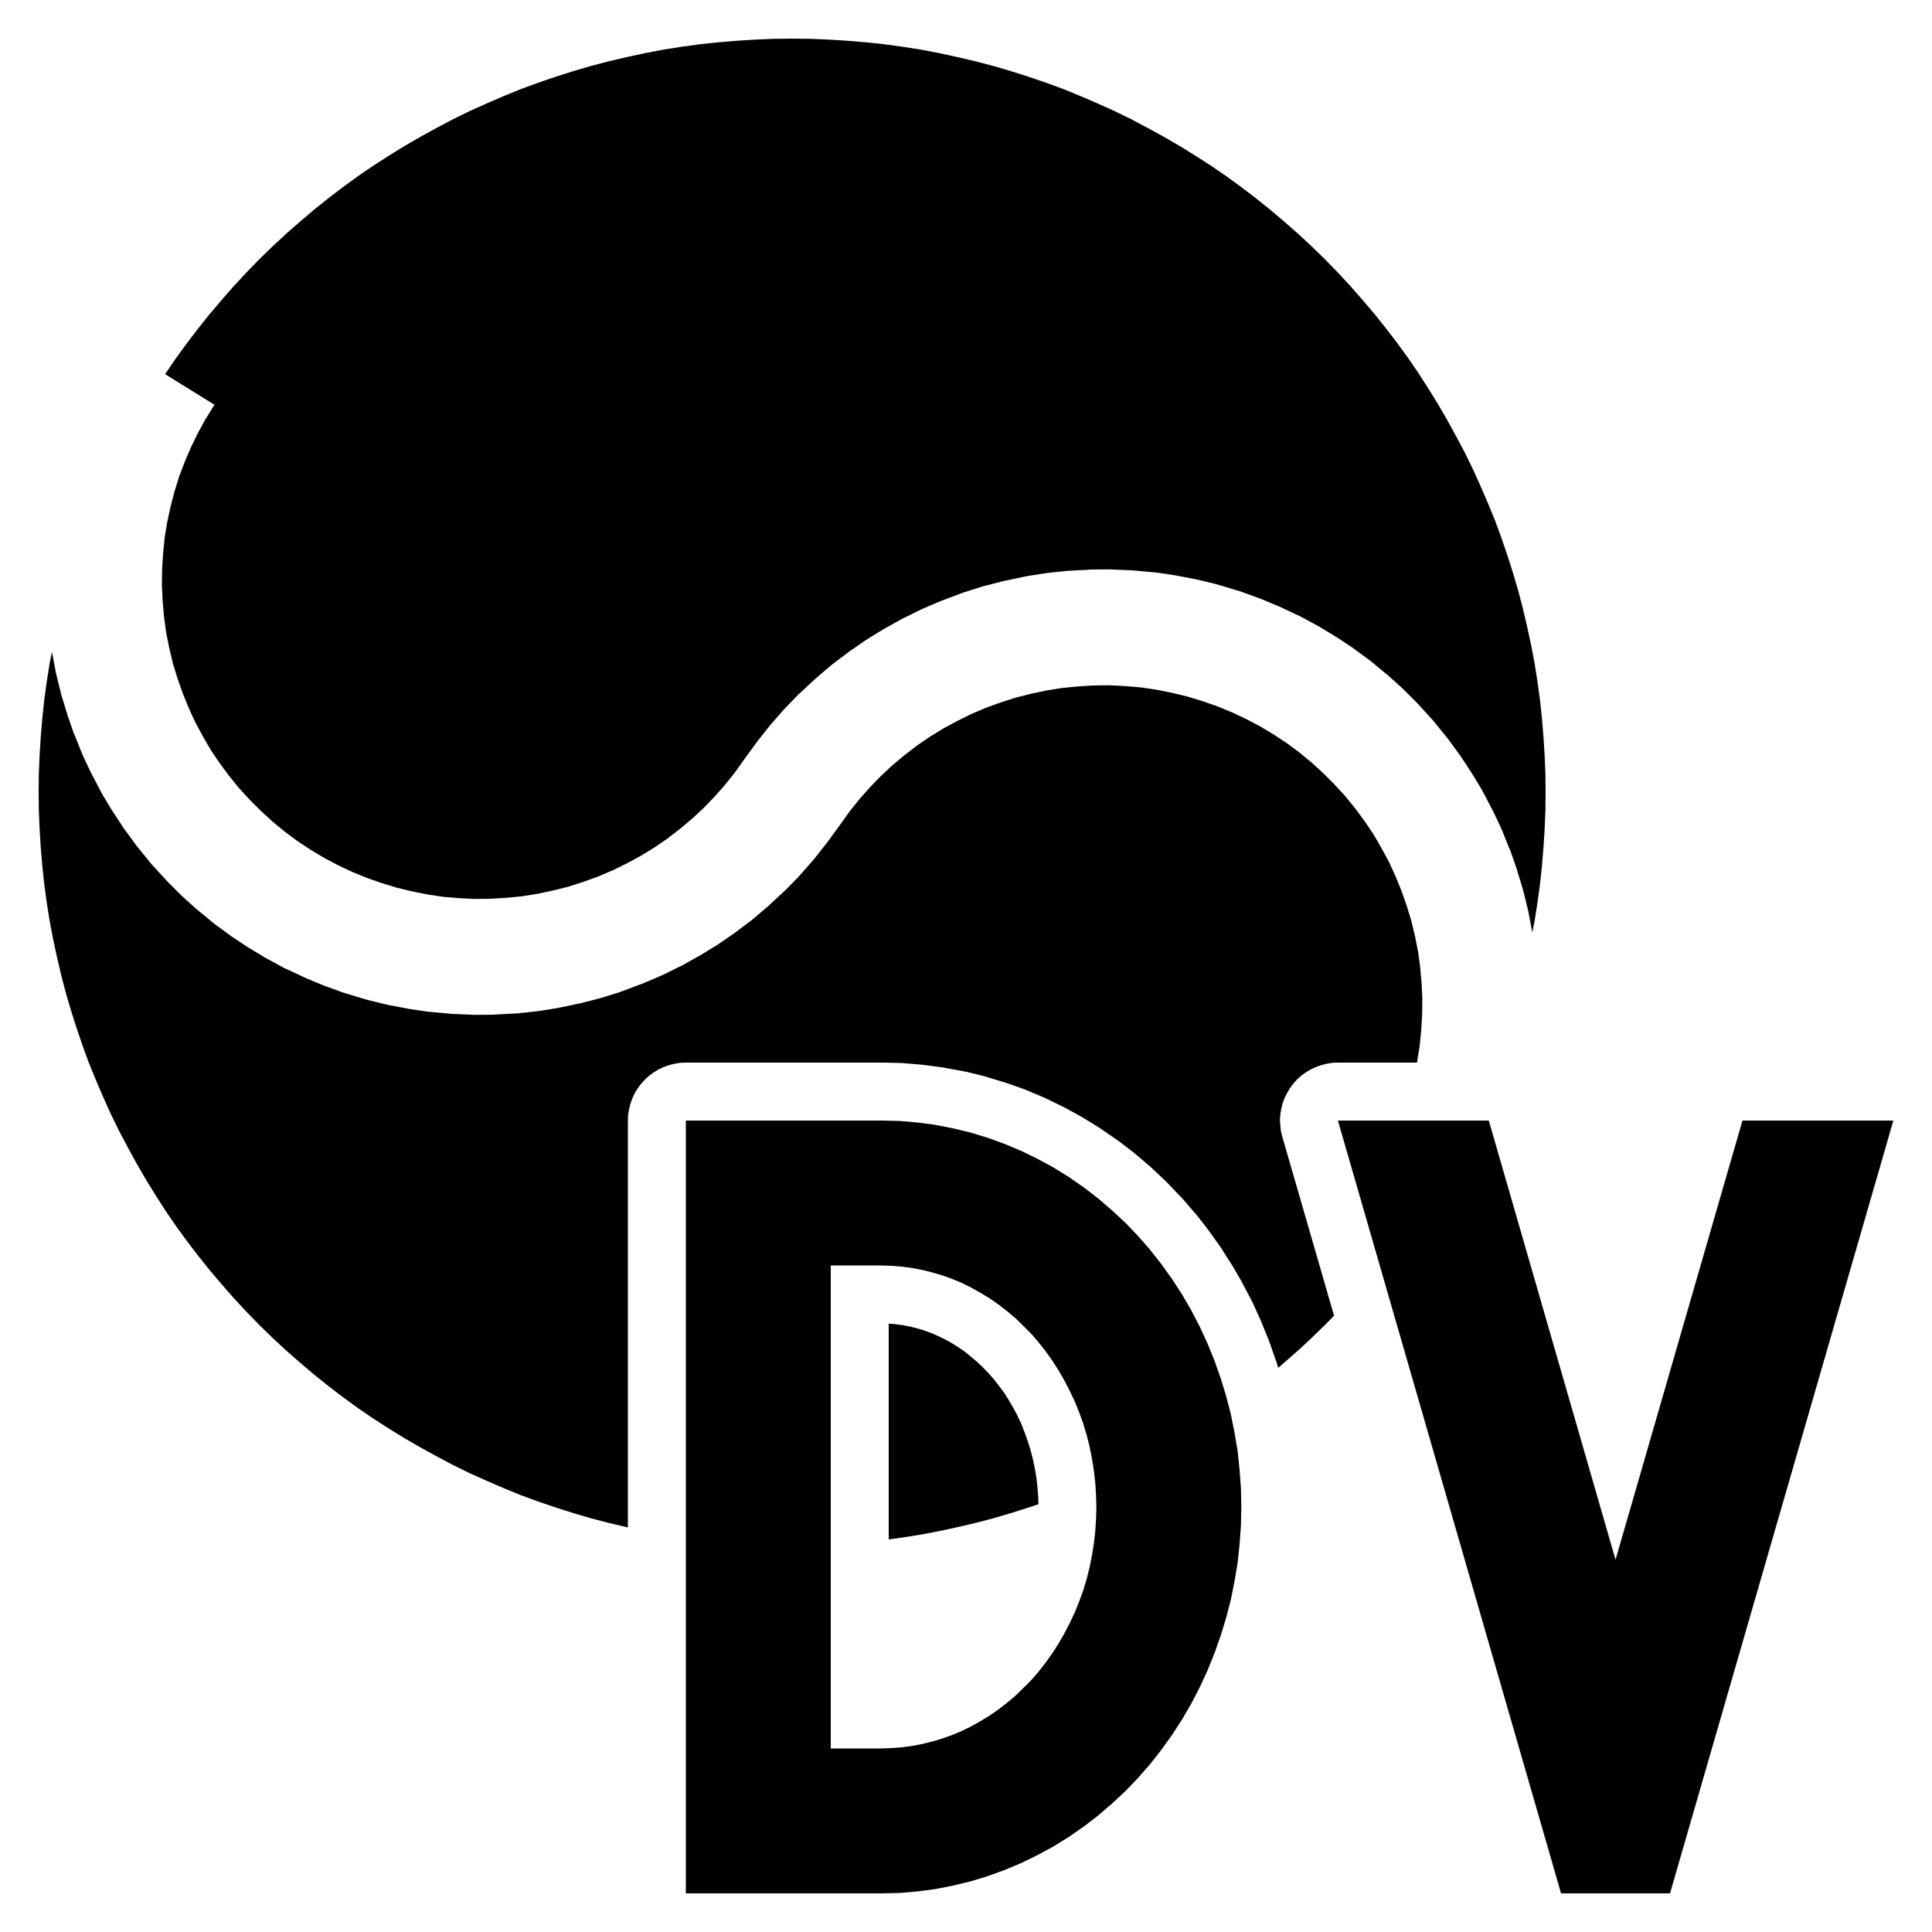
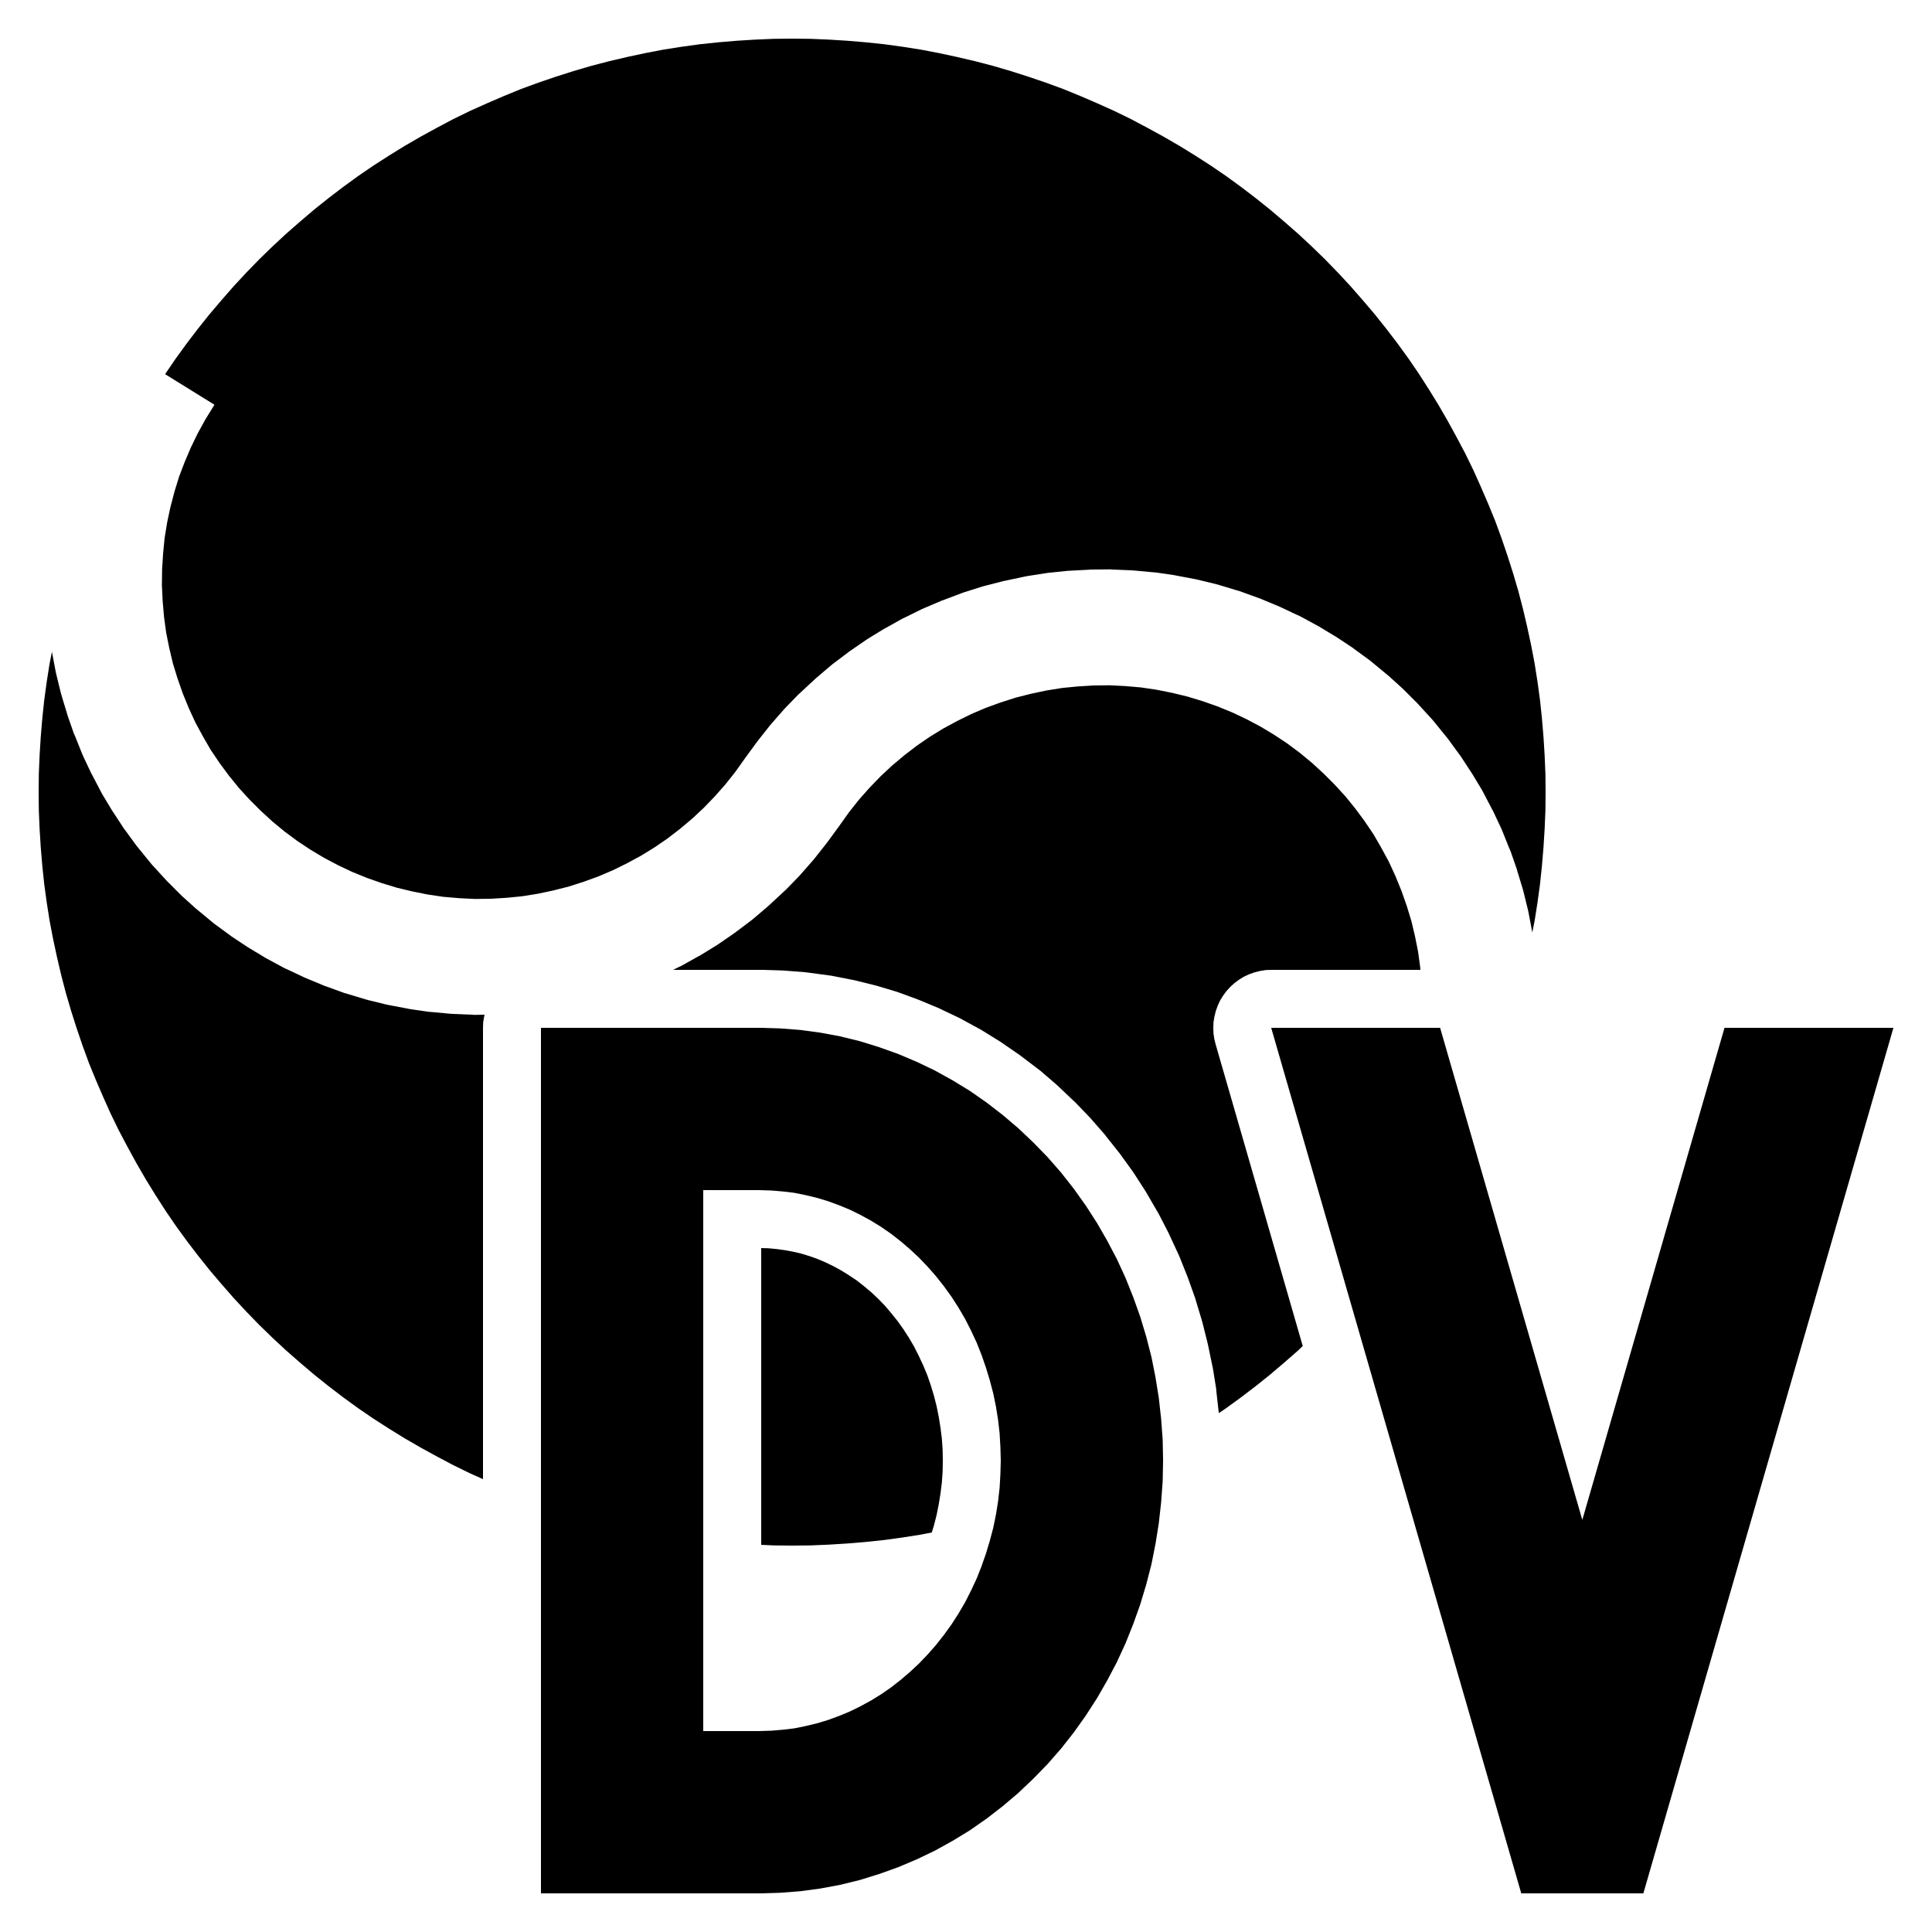
<svg xmlns="http://www.w3.org/2000/svg" viewBox="0 0 100 100" width="100" height="100">
-   <path fill="#000000" fill-rule="evenodd" d="M79.89 38.13L79.81 37.18L79.71 36.23L79.58 35.28L79.43 34.33L79.25 33.39L79.05 32.46L78.83 31.52L78.59 30.6L78.32 29.68L78.03 28.77L77.72 27.86L77.39 26.96L77.03 26.08L76.65 25.2L76.26 24.33L75.84 23.47L75.39 22.62L74.93 21.78L74.45 20.95L73.95 20.14L73.43 19.33L72.89 18.54L72.33 17.77L71.75 17.01L71.15 16.26L70.53 15.53L69.9 14.81L69.25 14.11L68.58 13.42L67.89 12.75L67.19 12.1L66.47 11.47L65.74 10.85L64.99 10.25L64.23 9.67L63.46 9.11L62.67 8.57L61.86 8.05L61.05 7.55L60.22 7.07L59.38 6.61L58.53 6.16L57.67 5.74L56.8 5.35L55.92 4.97L55.04 4.61L54.14 4.28L53.23 3.97L52.32 3.68L51.4 3.41L50.48 3.17L49.54 2.95L48.61 2.75L47.67 2.57L46.72 2.42L45.77 2.29L44.82 2.19L43.87 2.11L42.91 2.05L41.96 2.01L41 2L40.04 2.01L39.09 2.05L38.13 2.11L37.18 2.19L36.23 2.29L35.28 2.42L34.33 2.57L33.39 2.75L32.46 2.95L31.52 3.17L30.6 3.41L29.68 3.68L28.77 3.97L27.86 4.28L26.96 4.61L26.08 4.97L25.2 5.35L24.33 5.74L23.47 6.16L22.62 6.61L21.78 7.07L20.95 7.55L20.14 8.05L19.33 8.57L18.54 9.11L17.77 9.67L17.01 10.25L16.26 10.85L15.53 11.47L14.81 12.1L14.11 12.75L13.42 13.42L12.75 14.11L12.1 14.81L11.47 15.53L10.85 16.26L10.25 17.01L9.67 17.77L9.11 18.54L8.57 19.33L8.55 19.37L11.1 20.95L10.63 21.71L10.24 22.42L9.88 23.16L9.56 23.91L9.27 24.67L9.03 25.45L8.82 26.25L8.65 27.05L8.52 27.85L8.44 28.67L8.39 29.48L8.38 30.3L8.42 31.12L8.49 31.93L8.6 32.74L8.76 33.54L8.95 34.34L9.19 35.12L9.46 35.89L9.77 36.65L10.11 37.39L10.5 38.11L10.91 38.82L11.37 39.5L11.85 40.15L12.37 40.79L12.92 41.39L13.5 41.97L14.1 42.52L14.73 43.04L15.39 43.53L16.07 43.98L16.77 44.4L17.49 44.78L18.23 45.13L18.99 45.44L19.76 45.71L20.55 45.95L21.34 46.14L22.14 46.3L22.95 46.42L23.77 46.49L24.58 46.53L25.4 46.52L26.22 46.47L27.03 46.39L27.84 46.26L28.64 46.09L29.43 45.89L30.21 45.64L30.98 45.36L31.73 45.04L32.46 44.68L33.18 44.29L33.88 43.86L34.55 43.4L35.2 42.9L35.83 42.37L36.42 41.82L36.99 41.23L37.53 40.62L38.04 39.98L38.56 39.25L39.13 38.47L39.22 38.35L39.82 37.59L39.91 37.48L40.55 36.75L40.65 36.64L41.32 35.95L41.43 35.85L42.14 35.19L42.25 35.09L42.99 34.46L43.1 34.37L43.87 33.79L43.99 33.7L44.79 33.15L44.91 33.07L45.74 32.56L45.87 32.49L46.71 32.02L46.84 31.96L47.71 31.53L47.85 31.47L48.74 31.09L48.88 31.04L49.78 30.7L49.92 30.65L50.84 30.36L50.99 30.32L51.92 30.08L52.07 30.05L53.01 29.85L53.16 29.82L54.11 29.67L54.26 29.65L55.22 29.55L55.37 29.54L56.34 29.49L56.48 29.48L57.45 29.47L57.6 29.48L58.57 29.52L58.71 29.53L59.68 29.62L59.82 29.63L60.78 29.77L60.93 29.8L61.88 29.98L62.02 30.01L62.96 30.24L63.1 30.28L64.03 30.56L64.17 30.6L65.08 30.93L65.22 30.98L66.11 31.35L66.25 31.41L67.12 31.82L67.26 31.88L68.11 32.34L68.24 32.41L69.07 32.91L69.2 32.99L70 33.52L70.12 33.61L70.9 34.18L71.01 34.27L71.76 34.89L71.87 34.98L72.59 35.63L72.7 35.74L73.38 36.42L73.48 36.53L74.13 37.24L74.23 37.36L74.84 38.11L74.93 38.22L75.5 39L75.59 39.12L76.12 39.93L76.2 40.05L76.7 40.88L76.77 41.01L77.22 41.87L77.29 42L77.7 42.87L77.76 43.01L78.12 43.91L78.18 44.04L78.5 44.96L78.54 45.1L78.82 46.02L78.86 46.17L79.09 47.11L79.12 47.25L79.3 48.2L79.31 48.27L79.43 47.67L79.58 46.72L79.71 45.77L79.81 44.82L79.89 43.87L79.95 42.91L79.99 41.96L80 41L79.99 40.04L79.95 39.09ZM2.19 37.18L2.11 38.13L2.05 39.09L2.01 40.04L2 41L2.01 41.96L2.05 42.91L2.11 43.87L2.19 44.82L2.29 45.77L2.42 46.72L2.57 47.67L2.75 48.61L2.95 49.54L3.17 50.48L3.41 51.4L3.68 52.32L3.97 53.23L4.28 54.14L4.61 55.04L4.97 55.92L5.35 56.8L5.74 57.67L6.16 58.53L6.61 59.38L7.07 60.22L7.55 61.05L8.05 61.86L8.57 62.67L9.11 63.46L9.67 64.23L10.25 64.99L10.85 65.74L11.47 66.47L12.1 67.19L12.75 67.89L13.42 68.58L14.11 69.25L14.81 69.9L15.53 70.53L16.26 71.15L17.01 71.75L17.77 72.33L18.54 72.89L19.33 73.43L20.14 73.95L20.95 74.45L21.78 74.93L22.62 75.39L23.47 75.84L24.33 76.26L25.2 76.65L26.08 77.03L26.96 77.39L27.86 77.72L28.77 78.03L29.68 78.32L30.6 78.59L31.52 78.83L32.46 79.05L32.5 79.06L32.5 58L32.51 57.71L32.56 57.41L32.63 57.13L32.73 56.85L32.85 56.59L33.01 56.33L33.18 56.1L33.38 55.88L33.6 55.68L33.83 55.51L34.09 55.35L34.35 55.23L34.63 55.13L34.91 55.06L35.21 55.01L35.5 55L45.67 55L45.75 55L46.63 55.02L46.79 55.03L47.72 55.11L47.88 55.13L48.8 55.25L48.96 55.28L49.88 55.45L50.03 55.48L50.94 55.7L51.09 55.75L51.99 56.02L52.14 56.07L53.02 56.38L53.16 56.44L54.02 56.8L54.17 56.87L55.01 57.28L55.15 57.35L55.97 57.8L56.1 57.88L56.9 58.37L57.03 58.46L57.8 58.99L57.93 59.08L58.67 59.65L58.79 59.75L59.51 60.36L59.62 60.46L60.31 61.11L60.41 61.21L61.07 61.9L61.17 62L61.79 62.72L61.89 62.83L62.48 63.58L62.56 63.69L63.12 64.47L63.2 64.59L63.71 65.39L63.79 65.51L64.27 66.34L64.33 66.46L64.78 67.31L64.84 67.43L65.24 68.31L65.29 68.43L65.65 69.32L65.7 69.45L66.02 70.36L66.07 70.49L66.16 70.8L66.47 70.53L67.19 69.9L67.89 69.25L68.58 68.58L69.05 68.1L66.37 58.83L66.3 58.55L66.27 58.26L66.25 57.97L66.27 57.67L66.32 57.39L66.39 57.1L66.49 56.83L66.62 56.57L66.77 56.32L66.95 56.08L67.14 55.87L67.36 55.67L67.6 55.5L67.85 55.35L68.11 55.23L68.39 55.13L68.67 55.06L68.96 55.01L69.25 55L73.34 55L73.35 54.95L73.48 54.15L73.56 53.33L73.61 52.52L73.62 51.7L73.58 50.88L73.51 50.07L73.4 49.26L73.24 48.46L73.05 47.66L72.81 46.88L72.54 46.11L72.23 45.35L71.89 44.61L71.5 43.89L71.09 43.18L70.63 42.5L70.15 41.85L69.63 41.21L69.08 40.61L68.5 40.03L67.9 39.48L67.27 38.96L66.61 38.47L65.93 38.02L65.23 37.6L64.51 37.22L63.77 36.87L63.01 36.56L62.24 36.29L61.45 36.05L60.66 35.86L59.86 35.7L59.05 35.58L58.23 35.51L57.42 35.47L56.6 35.48L55.78 35.53L54.97 35.61L54.16 35.74L53.36 35.91L52.57 36.11L51.79 36.36L51.02 36.64L50.27 36.96L49.54 37.32L48.82 37.71L48.12 38.14L47.45 38.6L46.8 39.1L46.17 39.63L45.58 40.18L45.01 40.77L44.47 41.38L43.96 42.02L43.44 42.75L42.87 43.53L42.78 43.65L42.18 44.41L42.09 44.52L41.45 45.25L41.35 45.36L40.68 46.05L40.57 46.15L39.86 46.81L39.75 46.91L39.01 47.54L38.9 47.63L38.13 48.21L38.01 48.3L37.21 48.85L37.09 48.93L36.26 49.44L36.13 49.51L35.29 49.98L35.16 50.04L34.29 50.47L34.15 50.53L33.26 50.91L33.12 50.96L32.22 51.3L32.08 51.35L31.16 51.64L31.01 51.68L30.08 51.92L29.93 51.95L28.99 52.15L28.84 52.18L27.89 52.33L27.74 52.35L26.78 52.45L26.63 52.46L25.66 52.51L25.52 52.52L24.55 52.53L24.4 52.52L23.43 52.48L23.29 52.47L22.32 52.38L22.18 52.37L21.22 52.23L21.07 52.2L20.12 52.02L19.98 51.99L19.04 51.76L18.9 51.72L17.97 51.44L17.83 51.4L16.92 51.07L16.78 51.02L15.89 50.65L15.75 50.59L14.88 50.18L14.74 50.12L13.89 49.66L13.76 49.59L12.93 49.09L12.8 49.01L12 48.48L11.88 48.39L11.1 47.82L10.99 47.73L10.24 47.11L10.13 47.02L9.41 46.37L9.3 46.26L8.62 45.58L8.52 45.47L7.87 44.76L7.77 44.64L7.16 43.89L7.07 43.78L6.5 43L6.41 42.88L5.88 42.07L5.8 41.95L5.3 41.12L5.23 40.99L4.78 40.13L4.71 40L4.3 39.13L4.24 38.99L3.88 38.09L3.82 37.96L3.5 37.04L3.46 36.9L3.18 35.98L3.14 35.83L2.91 34.89L2.88 34.75L2.7 33.8L2.69 33.73L2.57 34.33L2.42 35.28L2.29 36.23ZM48.61 79.25L49.54 79.05L50.48 78.83L51.4 78.59L52.32 78.32L53.23 78.03L53.75 77.86L53.74 77.51L53.7 77.01L53.65 76.52L53.57 76.04L53.47 75.56L53.35 75.09L53.21 74.63L53.05 74.18L52.88 73.74L52.68 73.31L52.46 72.89L52.23 72.5L51.99 72.11L51.72 71.75L51.45 71.4L51.16 71.07L50.86 70.76L50.55 70.47L50.23 70.2L49.91 69.94L49.57 69.71L49.23 69.5L48.88 69.31L48.53 69.14L48.18 68.99L47.82 68.86L47.45 68.75L47.09 68.66L46.72 68.59L46.36 68.54L46 68.51L46 79.68L46.72 79.58L47.67 79.43Z" />
-   <path fill="#000000" fill-rule="evenodd" d="M48.4 97.78L49.32 97.6L50.23 97.38L51.12 97.11L52 96.79L52.86 96.43L53.7 96.02L54.53 95.57L55.32 95.08L56.1 94.54L56.84 93.97L57.56 93.35L58.25 92.71L58.91 92.02L59.53 91.31L60.12 90.56L60.67 89.79L61.19 88.99L61.67 88.16L62.11 87.31L62.51 86.44L62.87 85.55L63.19 84.64L63.47 83.72L63.71 82.79L63.9 81.84L64.06 80.89L64.16 79.93L64.23 78.97L64.25 78.04L64.25 77.96L64.23 77.03L64.16 76.07L64.06 75.11L63.9 74.16L63.71 73.21L63.47 72.28L63.19 71.36L62.87 70.45L62.51 69.56L62.11 68.69L61.67 67.84L61.19 67.01L60.67 66.21L60.12 65.44L59.53 64.69L58.91 63.98L58.25 63.29L57.56 62.65L56.84 62.03L56.1 61.46L55.32 60.92L54.53 60.43L53.7 59.98L52.86 59.57L52 59.21L51.12 58.89L50.23 58.62L49.32 58.4L48.4 58.22L47.48 58.1L46.55 58.02L45.67 58L35.5 58L35.5 98L45.67 98L46.55 97.98L47.48 97.9ZM47.73 65.73L48.25 65.86L48.76 66.01L49.27 66.19L49.77 66.4L50.26 66.64L50.74 66.91L51.22 67.2L51.68 67.52L52.12 67.86L52.56 68.23L52.97 68.63L53.38 69.04L53.76 69.48L54.12 69.94L54.47 70.43L54.79 70.93L55.09 71.45L55.37 71.99L55.63 72.54L55.86 73.11L56.07 73.69L56.25 74.29L56.4 74.89L56.52 75.5L56.62 76.12L56.69 76.74L56.73 77.37L56.75 78L56.73 78.63L56.69 79.26L56.62 79.88L56.52 80.5L56.4 81.11L56.25 81.71L56.07 82.31L55.86 82.89L55.63 83.46L55.37 84.01L55.09 84.55L54.79 85.07L54.47 85.57L54.12 86.06L53.76 86.52L53.38 86.96L52.97 87.37L52.56 87.77L52.12 88.14L51.68 88.48L51.22 88.8L50.74 89.09L50.26 89.36L49.77 89.6L49.27 89.81L48.76 89.99L48.25 90.14L47.73 90.27L47.2 90.37L46.68 90.44L46.15 90.48L45.57 90.5L43 90.5L43 65.5L45.57 65.5L46.15 65.52L46.68 65.56L47.2 65.63ZM77.06 58L69.25 58L80.8 98L86.44 98L98 58L90.19 58L83.62 80.73Z" />
+   <path fill="#000000" fill-rule="evenodd" d="M79.81 37.18L79.71 36.23L79.58 35.28L79.43 34.33L79.25 33.39L79.05 32.46L78.83 31.52L78.59 30.6L78.32 29.68L78.03 28.77L77.72 27.86L77.39 26.96L77.03 26.08L76.65 25.2L76.26 24.33L75.84 23.47L75.39 22.62L74.93 21.78L74.45 20.95L73.95 20.14L73.43 19.33L72.89 18.54L72.33 17.77L71.75 17.01L71.15 16.26L70.53 15.53L69.9 14.81L69.25 14.11L68.58 13.42L67.89 12.75L67.19 12.1L66.47 11.47L65.74 10.85L64.99 10.25L64.23 9.67L63.46 9.11L62.67 8.57L61.86 8.05L61.05 7.55L60.22 7.07L59.38 6.61L58.53 6.16L57.67 5.74L56.8 5.35L55.92 4.97L55.04 4.61L54.14 4.28L53.23 3.97L52.32 3.68L51.4 3.41L50.48 3.17L49.54 2.95L48.61 2.75L47.67 2.57L46.72 2.42L45.77 2.29L44.82 2.19L43.87 2.11L42.91 2.05L41.96 2.01L41 2L40.04 2.01L39.09 2.05L38.13 2.11L37.18 2.19L36.23 2.29L35.28 2.42L34.33 2.57L33.39 2.75L32.46 2.95L31.52 3.17L30.6 3.41L29.68 3.68L28.77 3.97L27.86 4.28L26.96 4.61L26.08 4.97L25.2 5.35L24.33 5.74L23.47 6.16L22.62 6.61L21.78 7.07L20.95 7.55L20.14 8.05L19.33 8.57L18.54 9.11L17.77 9.67L17.01 10.25L16.26 10.85L15.53 11.47L14.81 12.1L14.11 12.75L13.42 13.42L12.75 14.11L12.1 14.81L11.47 15.53L10.85 16.26L10.25 17.01L9.67 17.77L9.11 18.54L8.57 19.33L8.55 19.37L11.1 20.95L10.63 21.71L10.24 22.42L9.88 23.16L9.56 23.91L9.27 24.67L9.03 25.45L8.82 26.25L8.65 27.05L8.52 27.85L8.44 28.67L8.39 29.48L8.38 30.3L8.42 31.12L8.49 31.93L8.6 32.74L8.76 33.54L8.95 34.34L9.19 35.12L9.46 35.89L9.77 36.65L10.11 37.39L10.5 38.11L10.91 38.82L11.37 39.5L11.85 40.15L12.37 40.79L12.92 41.39L13.5 41.97L14.1 42.52L14.73 43.04L15.39 43.53L16.07 43.98L16.77 44.4L17.49 44.78L18.23 45.13L18.99 45.44L19.76 45.71L20.55 45.95L21.34 46.14L22.14 46.3L22.95 46.42L23.77 46.49L24.58 46.53L25.4 46.52L26.22 46.47L27.03 46.39L27.84 46.26L28.64 46.09L29.43 45.89L30.21 45.64L30.98 45.36L31.73 45.04L32.46 44.68L33.18 44.29L33.88 43.86L34.55 43.4L35.2 42.9L35.83 42.37L36.42 41.82L36.99 41.23L37.53 40.62L38.04 39.98L38.56 39.25L39.13 38.47L39.22 38.35L39.82 37.59L39.91 37.48L40.55 36.75L40.65 36.64L41.32 35.95L41.43 35.85L42.14 35.19L42.25 35.09L42.99 34.46L43.1 34.37L43.87 33.79L43.99 33.7L44.79 33.15L44.91 33.07L45.74 32.56L45.87 32.49L46.71 32.02L46.84 31.96L47.71 31.53L47.85 31.47L48.74 31.09L48.88 31.04L49.78 30.7L49.92 30.65L50.84 30.36L50.99 30.32L51.92 30.08L52.07 30.05L53.01 29.85L53.16 29.82L54.11 29.67L54.26 29.65L55.22 29.55L55.37 29.54L56.34 29.49L56.48 29.48L57.45 29.47L57.6 29.48L58.57 29.52L58.71 29.53L59.68 29.62L59.82 29.63L60.78 29.77L60.93 29.8L61.88 29.98L62.02 30.01L62.96 30.24L63.1 30.28L64.03 30.56L64.17 30.6L65.08 30.93L65.22 30.98L66.11 31.35L66.25 31.41L67.12 31.82L67.26 31.88L68.11 32.34L68.24 32.41L69.07 32.91L69.2 32.99L70 33.52L70.12 33.61L70.9 34.18L71.01 34.27L71.76 34.89L71.87 34.98L72.59 35.63L72.7 35.74L73.38 36.42L73.48 36.53L74.13 37.24L74.23 37.36L74.84 38.11L74.93 38.22L75.5 39L75.59 39.12L76.12 39.93L76.2 40.05L76.7 40.88L76.77 41.01L77.22 41.87L77.29 42L77.7 42.87L77.76 43.01L78.12 43.91L78.18 44.04L78.5 44.96L78.54 45.1L78.82 46.02L78.86 46.17L79.09 47.11L79.12 47.25L79.3 48.2L79.31 48.27L79.43 47.67L79.58 46.72L79.71 45.77L79.81 44.82L79.89 43.87L79.95 42.91L79.99 41.96L80 41L79.99 40.04L79.95 39.09L79.89 38.13ZM64.99 71.75L65.74 71.15L66.47 70.53L67.19 69.9L67.43 69.67L62.92 54.05L62.85 53.77L62.81 53.49L62.8 53.21L62.8 53.2L62.81 52.91L62.86 52.61L62.93 52.33L63.03 52.05L63.15 51.79L63.31 51.53L63.48 51.3L63.68 51.08L63.9 50.88L64.13 50.71L64.39 50.55L64.65 50.43L64.93 50.33L65.21 50.26L65.51 50.21L65.8 50.2L73.52 50.2L73.51 50.07L73.4 49.26L73.24 48.46L73.05 47.66L72.81 46.88L72.54 46.11L72.23 45.35L71.89 44.61L71.5 43.89L71.09 43.18L70.63 42.5L70.15 41.85L69.63 41.21L69.08 40.61L68.5 40.03L67.9 39.48L67.27 38.96L66.61 38.47L65.93 38.02L65.23 37.6L64.51 37.22L63.77 36.87L63.01 36.56L62.24 36.29L61.45 36.05L60.66 35.86L59.86 35.7L59.05 35.58L58.23 35.51L57.42 35.47L56.6 35.48L55.78 35.53L54.97 35.61L54.16 35.74L53.36 35.91L52.57 36.11L51.79 36.36L51.02 36.64L50.27 36.96L49.54 37.32L48.82 37.71L48.12 38.14L47.45 38.6L46.8 39.1L46.17 39.63L45.58 40.18L45.01 40.77L44.47 41.38L43.96 42.02L43.44 42.75L42.87 43.53L42.78 43.65L42.18 44.41L42.09 44.52L41.45 45.25L41.35 45.36L40.68 46.05L40.57 46.15L39.86 46.81L39.75 46.91L39.01 47.54L38.9 47.63L38.13 48.21L38.01 48.3L37.21 48.85L37.09 48.93L36.26 49.44L36.13 49.51L35.29 49.98L35.16 50.04L34.84 50.2L39.4 50.2L39.48 50.2L40.46 50.23L40.62 50.24L41.66 50.32L41.82 50.34L42.86 50.48L43.02 50.5L44.04 50.7L44.2 50.73L45.21 50.98L45.37 51.02L46.37 51.32L46.52 51.37L47.5 51.73L47.65 51.79L48.61 52.19L48.75 52.26L49.7 52.71L49.84 52.79L50.76 53.29L50.89 53.37L51.78 53.92L51.91 54.01L52.78 54.61L52.9 54.7L53.74 55.34L53.86 55.43L54.66 56.12L54.77 56.22L55.54 56.95L55.65 57.05L56.38 57.81L56.48 57.92L57.18 58.72L57.27 58.84L57.93 59.67L58.02 59.79L58.64 60.65L58.72 60.77L59.3 61.67L59.37 61.79L59.91 62.72L59.98 62.84L60.47 63.79L60.53 63.92L60.98 64.89L61.04 65.02L61.44 66.02L61.49 66.15L61.85 67.16L61.89 67.29L62.2 68.32L62.24 68.46L62.5 69.5L62.53 69.63L62.75 70.69L62.78 70.83L62.95 71.89L62.96 72.03L63.08 73.1L63.09 73.14L63.46 72.89L64.23 72.33ZM2.19 37.18L2.11 38.13L2.05 39.09L2.01 40.04L2 41L2.01 41.96L2.05 42.91L2.11 43.87L2.19 44.82L2.29 45.77L2.42 46.72L2.57 47.67L2.75 48.61L2.95 49.54L3.17 50.48L3.41 51.4L3.68 52.32L3.97 53.23L4.28 54.14L4.61 55.04L4.97 55.92L5.35 56.8L5.74 57.67L6.16 58.53L6.61 59.38L7.07 60.22L7.55 61.05L8.05 61.86L8.57 62.67L9.11 63.46L9.67 64.23L10.25 64.99L10.85 65.74L11.47 66.47L12.1 67.19L12.75 67.89L13.42 68.58L14.11 69.25L14.81 69.9L15.53 70.53L16.26 71.15L17.01 71.75L17.77 72.33L18.54 72.89L19.33 73.43L20.14 73.95L20.95 74.45L21.78 74.93L22.62 75.39L23.47 75.84L24.33 76.26L25 76.56L25 53.2L25.01 52.91L25.06 52.61L25.08 52.52L24.55 52.53L24.4 52.52L23.43 52.48L23.29 52.47L22.32 52.38L22.18 52.37L21.22 52.23L21.07 52.2L20.12 52.02L19.98 51.99L19.04 51.76L18.9 51.72L17.97 51.44L17.83 51.4L16.92 51.07L16.78 51.02L15.89 50.65L15.75 50.59L14.88 50.18L14.74 50.12L13.89 49.66L13.76 49.59L12.93 49.09L12.8 49.01L12 48.48L11.88 48.39L11.1 47.82L10.99 47.73L10.24 47.11L10.13 47.02L9.41 46.37L9.3 46.26L8.62 45.58L8.52 45.47L7.87 44.76L7.77 44.64L7.16 43.89L7.07 43.78L6.5 43L6.41 42.88L5.88 42.07L5.8 41.95L5.3 41.12L5.23 40.99L4.78 40.13L4.71 40L4.3 39.13L4.24 38.99L3.88 38.09L3.82 37.96L3.5 37.04L3.46 36.9L3.18 35.98L3.14 35.83L2.91 34.89L2.88 34.75L2.7 33.8L2.69 33.73L2.57 34.33L2.42 35.28L2.29 36.23ZM41.96 79.99L42.91 79.95L43.87 79.89L44.82 79.81L45.77 79.71L46.72 79.58L47.67 79.43L48.23 79.32L48.34 78.96L48.48 78.41L48.59 77.86L48.68 77.3L48.75 76.74L48.79 76.17L48.8 75.6L48.79 75.03L48.75 74.46L48.68 73.9L48.59 73.34L48.48 72.79L48.34 72.24L48.18 71.71L48 71.19L47.79 70.68L47.56 70.19L47.32 69.71L47.05 69.25L46.76 68.8L46.46 68.38L46.14 67.98L45.81 67.59L45.46 67.23L45.1 66.89L44.73 66.58L44.35 66.28L43.96 66.02L43.56 65.77L43.16 65.55L42.75 65.35L42.33 65.17L41.91 65.02L41.49 64.89L41.06 64.79L40.63 64.71L40.2 64.65L39.77 64.61L39.4 64.6L39.4 79.96L40.04 79.99L41 80Z" />
+   <path fill="#000000" fill-rule="evenodd" d="M42.46 97.75L43.48 97.56L44.5 97.31L45.5 97L46.48 96.65L47.45 96.24L48.39 95.79L49.31 95.28L50.21 94.73L51.07 94.13L51.91 93.48L52.71 92.8L53.48 92.07L54.22 91.31L54.92 90.51L55.58 89.67L56.2 88.8L56.78 87.9L57.31 86.98L57.81 86.03L58.26 85.05L58.66 84.05L59.02 83.04L59.33 82.01L59.6 80.96L59.81 79.9L59.98 78.84L60.1 77.76L60.18 76.68L60.2 75.65L60.2 75.55L60.18 74.52L60.1 73.44L59.98 72.36L59.81 71.3L59.6 70.24L59.33 69.19L59.02 68.16L58.66 67.15L58.26 66.15L57.81 65.17L57.31 64.22L56.78 63.3L56.2 62.4L55.58 61.53L54.92 60.69L54.22 59.89L53.48 59.13L52.71 58.4L51.91 57.72L51.07 57.07L50.21 56.47L49.31 55.92L48.39 55.41L47.45 54.96L46.48 54.55L45.5 54.2L44.5 53.89L43.48 53.64L42.46 53.45L41.42 53.31L40.38 53.23L39.4 53.2L28 53.2L28 98L39.4 98L40.38 97.97L41.42 97.89ZM41.7 61.86L42.28 62L42.85 62.17L43.42 62.38L43.98 62.61L44.53 62.88L45.08 63.18L45.6 63.5L46.12 63.86L46.62 64.25L47.1 64.66L47.57 65.1L48.02 65.57L48.45 66.06L48.86 66.58L49.25 67.12L49.61 67.68L49.95 68.26L50.26 68.87L50.55 69.49L50.8 70.12L51.03 70.78L51.23 71.44L51.41 72.12L51.55 72.8L51.66 73.49L51.74 74.19L51.78 74.9L51.8 75.6L51.78 76.3L51.74 77.01L51.66 77.71L51.55 78.4L51.41 79.08L51.23 79.76L51.03 80.42L50.8 81.08L50.55 81.71L50.26 82.33L49.95 82.94L49.61 83.52L49.25 84.08L48.86 84.62L48.45 85.14L48.02 85.63L47.57 86.1L47.1 86.54L46.62 86.95L46.12 87.34L45.6 87.7L45.08 88.02L44.53 88.32L43.98 88.59L43.42 88.82L42.85 89.03L42.28 89.2L41.7 89.34L41.11 89.46L40.52 89.53L39.93 89.58L39.28 89.6L36.4 89.6L36.4 61.6L39.28 61.6L39.93 61.62L40.52 61.67L41.11 61.74ZM74.54 53.2L65.8 53.2L65.8 53.21L78.74 98L85.06 98L98 53.21L98 53.2L89.26 53.2L81.9 78.67Z" />
</svg>
